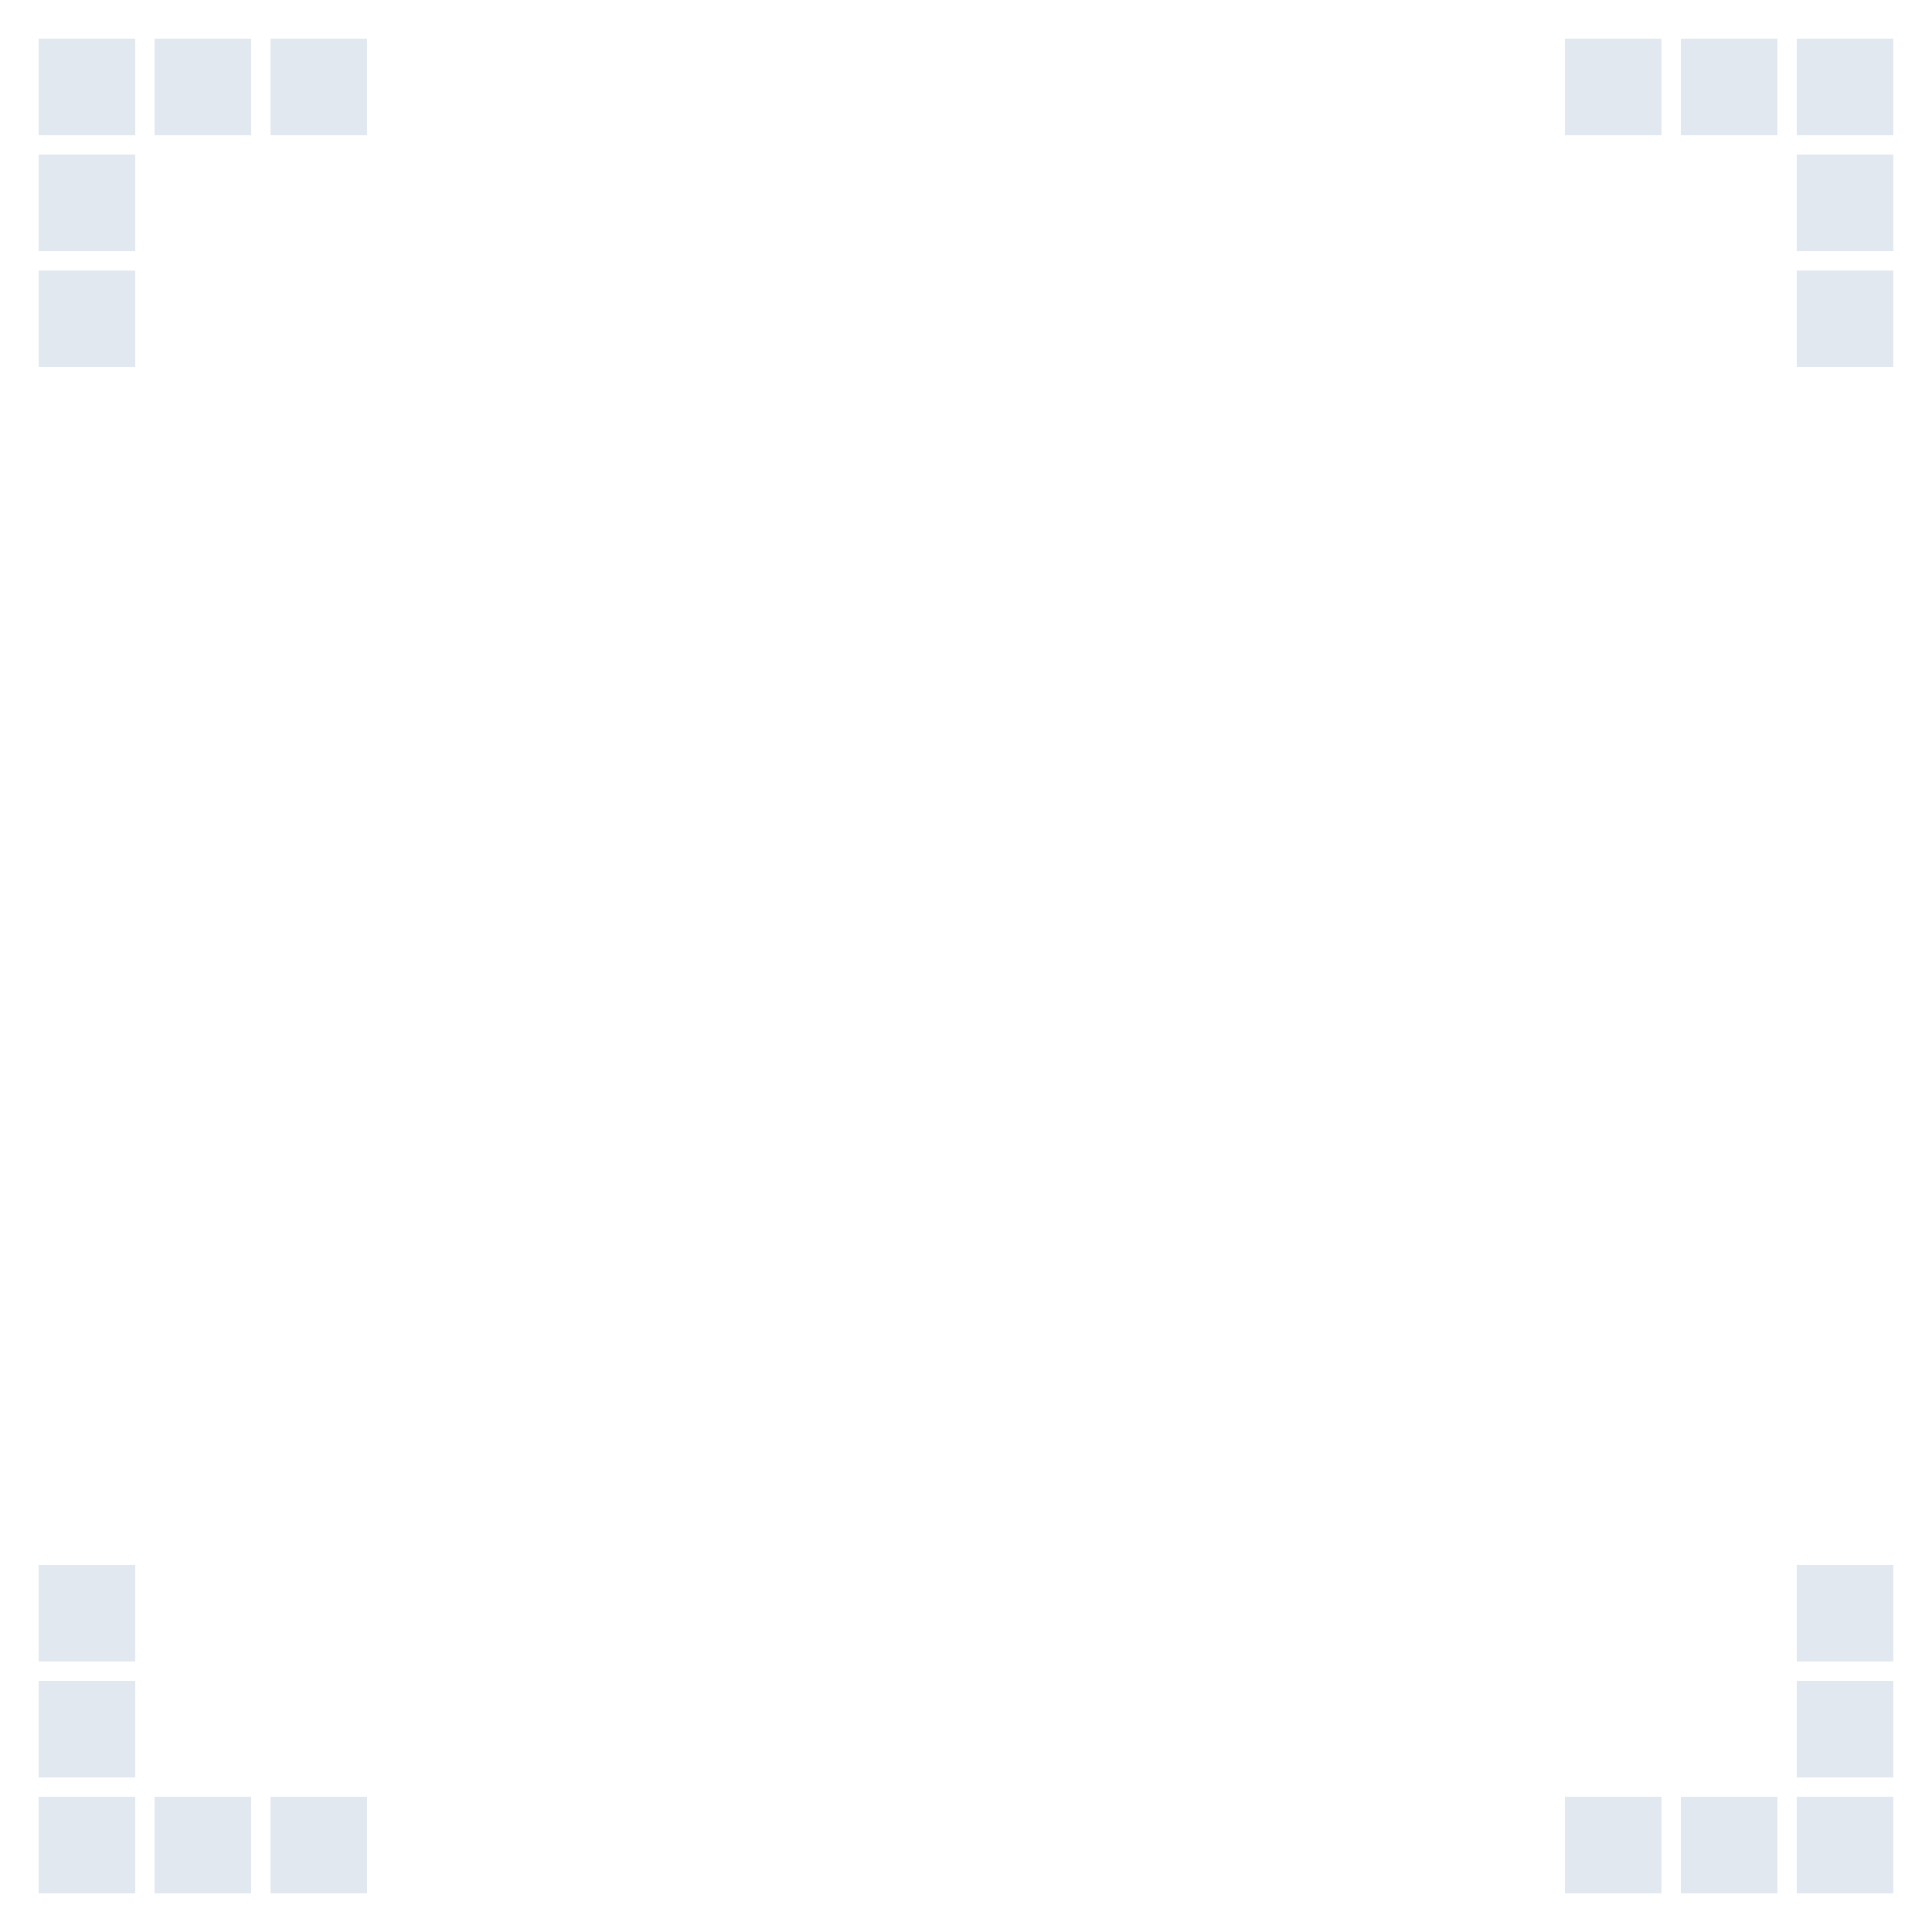
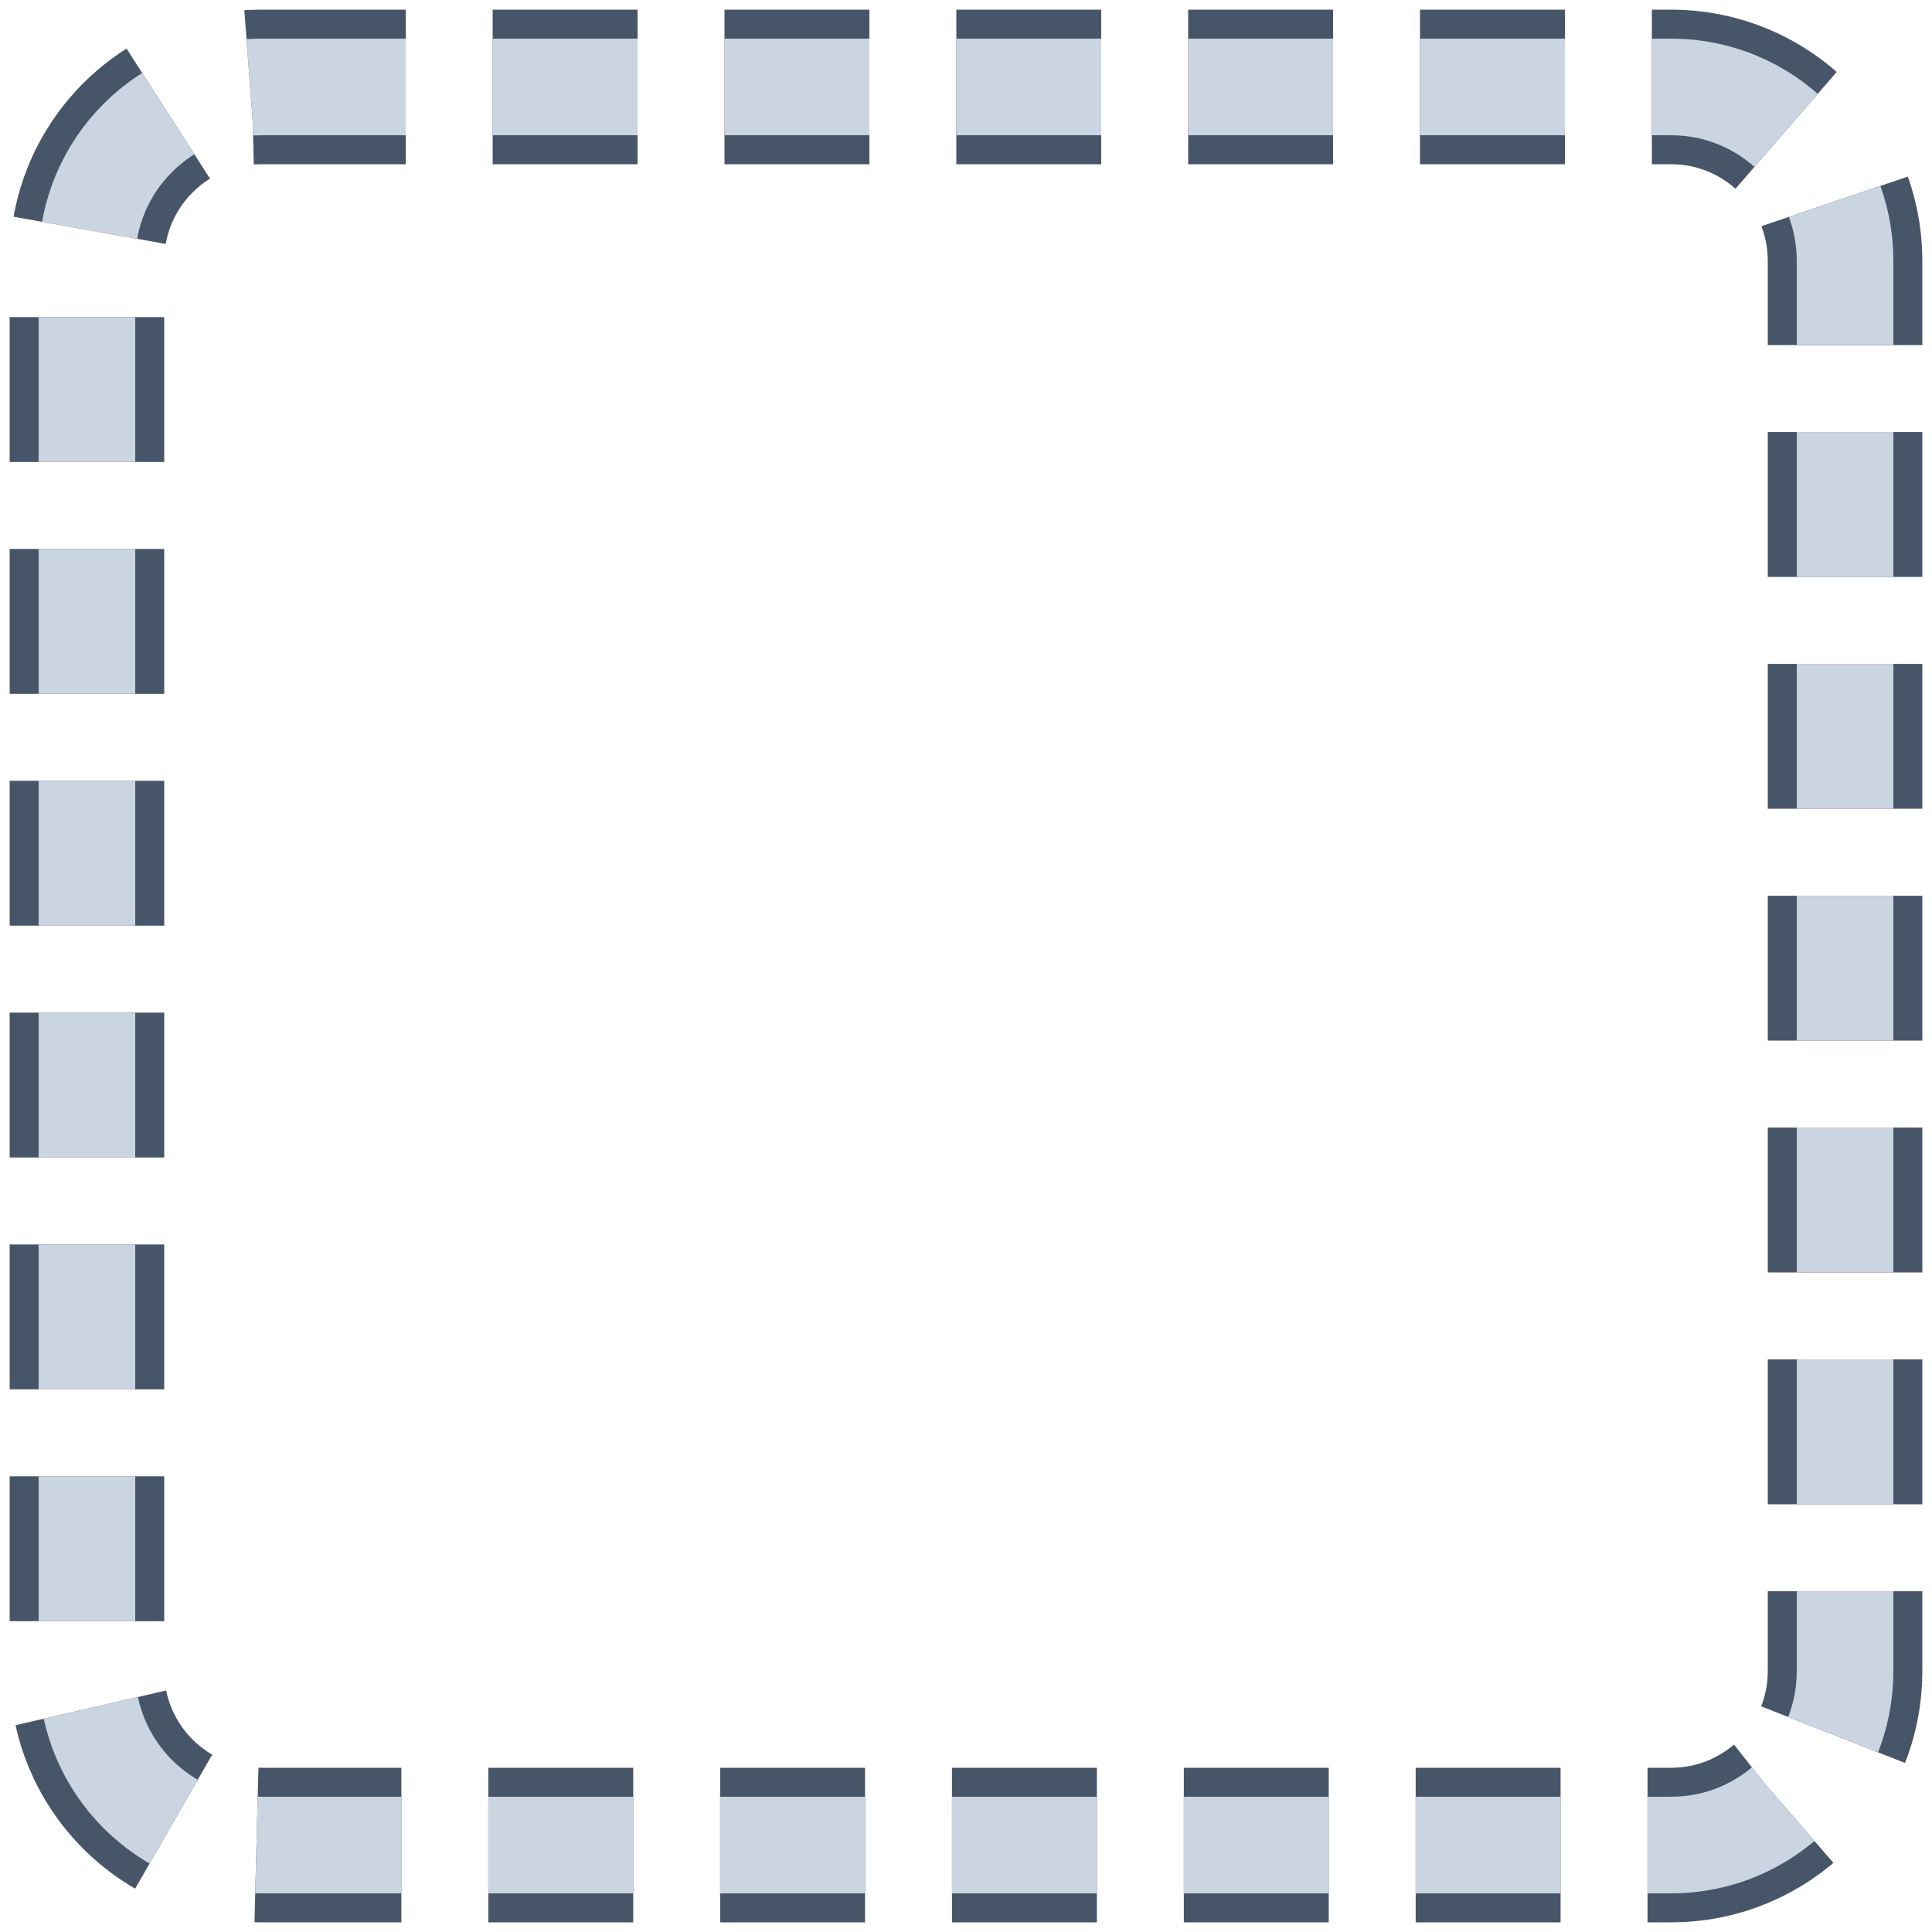
<svg xmlns="http://www.w3.org/2000/svg" viewBox="0 0 200 200">
-   <defs>
-     <g id="corner-pixel" fill="#e2e8f0">
-       <rect x="4" y="4" width="10" height="10" />
-       <rect x="16" y="4" width="10" height="10" />
-       <rect x="28" y="4" width="10" height="10" />
-       <rect x="4" y="16" width="10" height="10" />
-       <rect x="4" y="28" width="10" height="10" />
-     </g>
-   </defs>
-   <use href="#corner-pixel" />
-   <use href="#corner-pixel" transform="rotate(90 100 100)" />
-   <use href="#corner-pixel" transform="rotate(180 100 100)" />
-   <use href="#corner-pixel" transform="rotate(270 100 100)" />
+   <rect x="9" y="9" width="182" height="182" rx="18" fill="none" stroke="#475569" stroke-width="16" stroke-dasharray="15 9" stroke-linecap="butt" />
+   <rect x="9" y="9" width="182" height="182" rx="18" fill="none" stroke="#cbd5e1" stroke-width="10" stroke-dasharray="15 9" stroke-linecap="butt" />
</svg>
